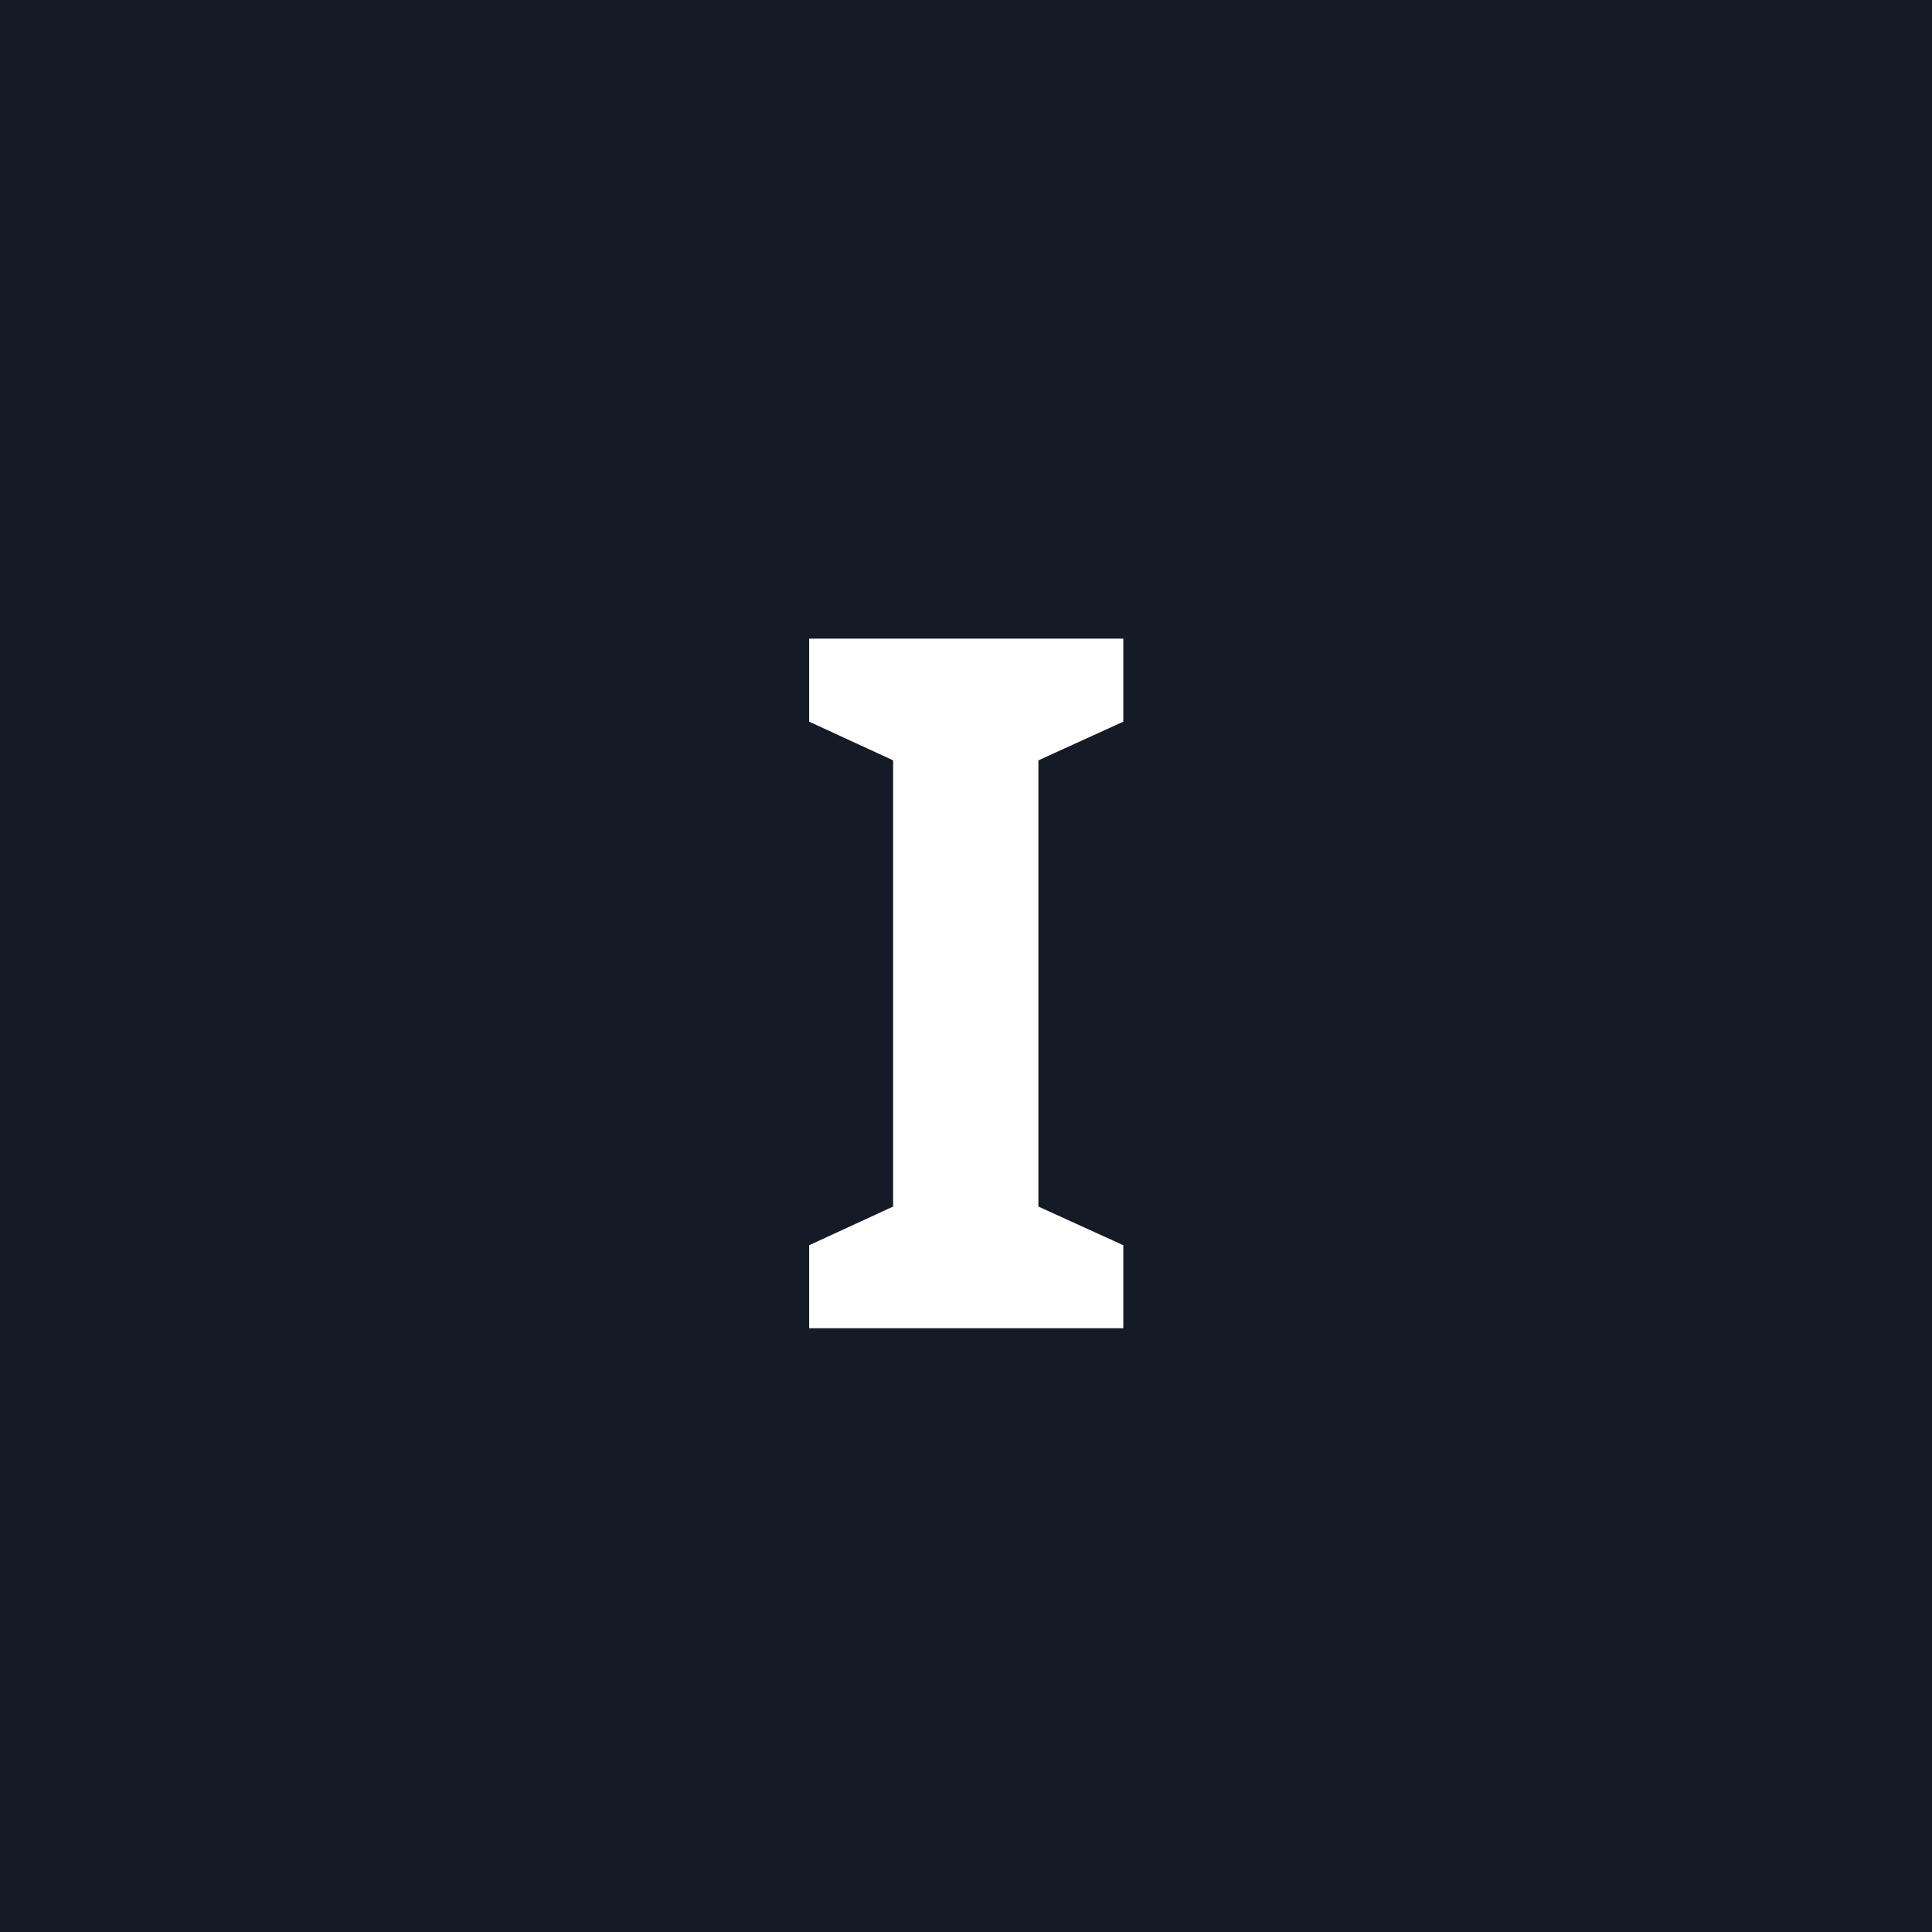
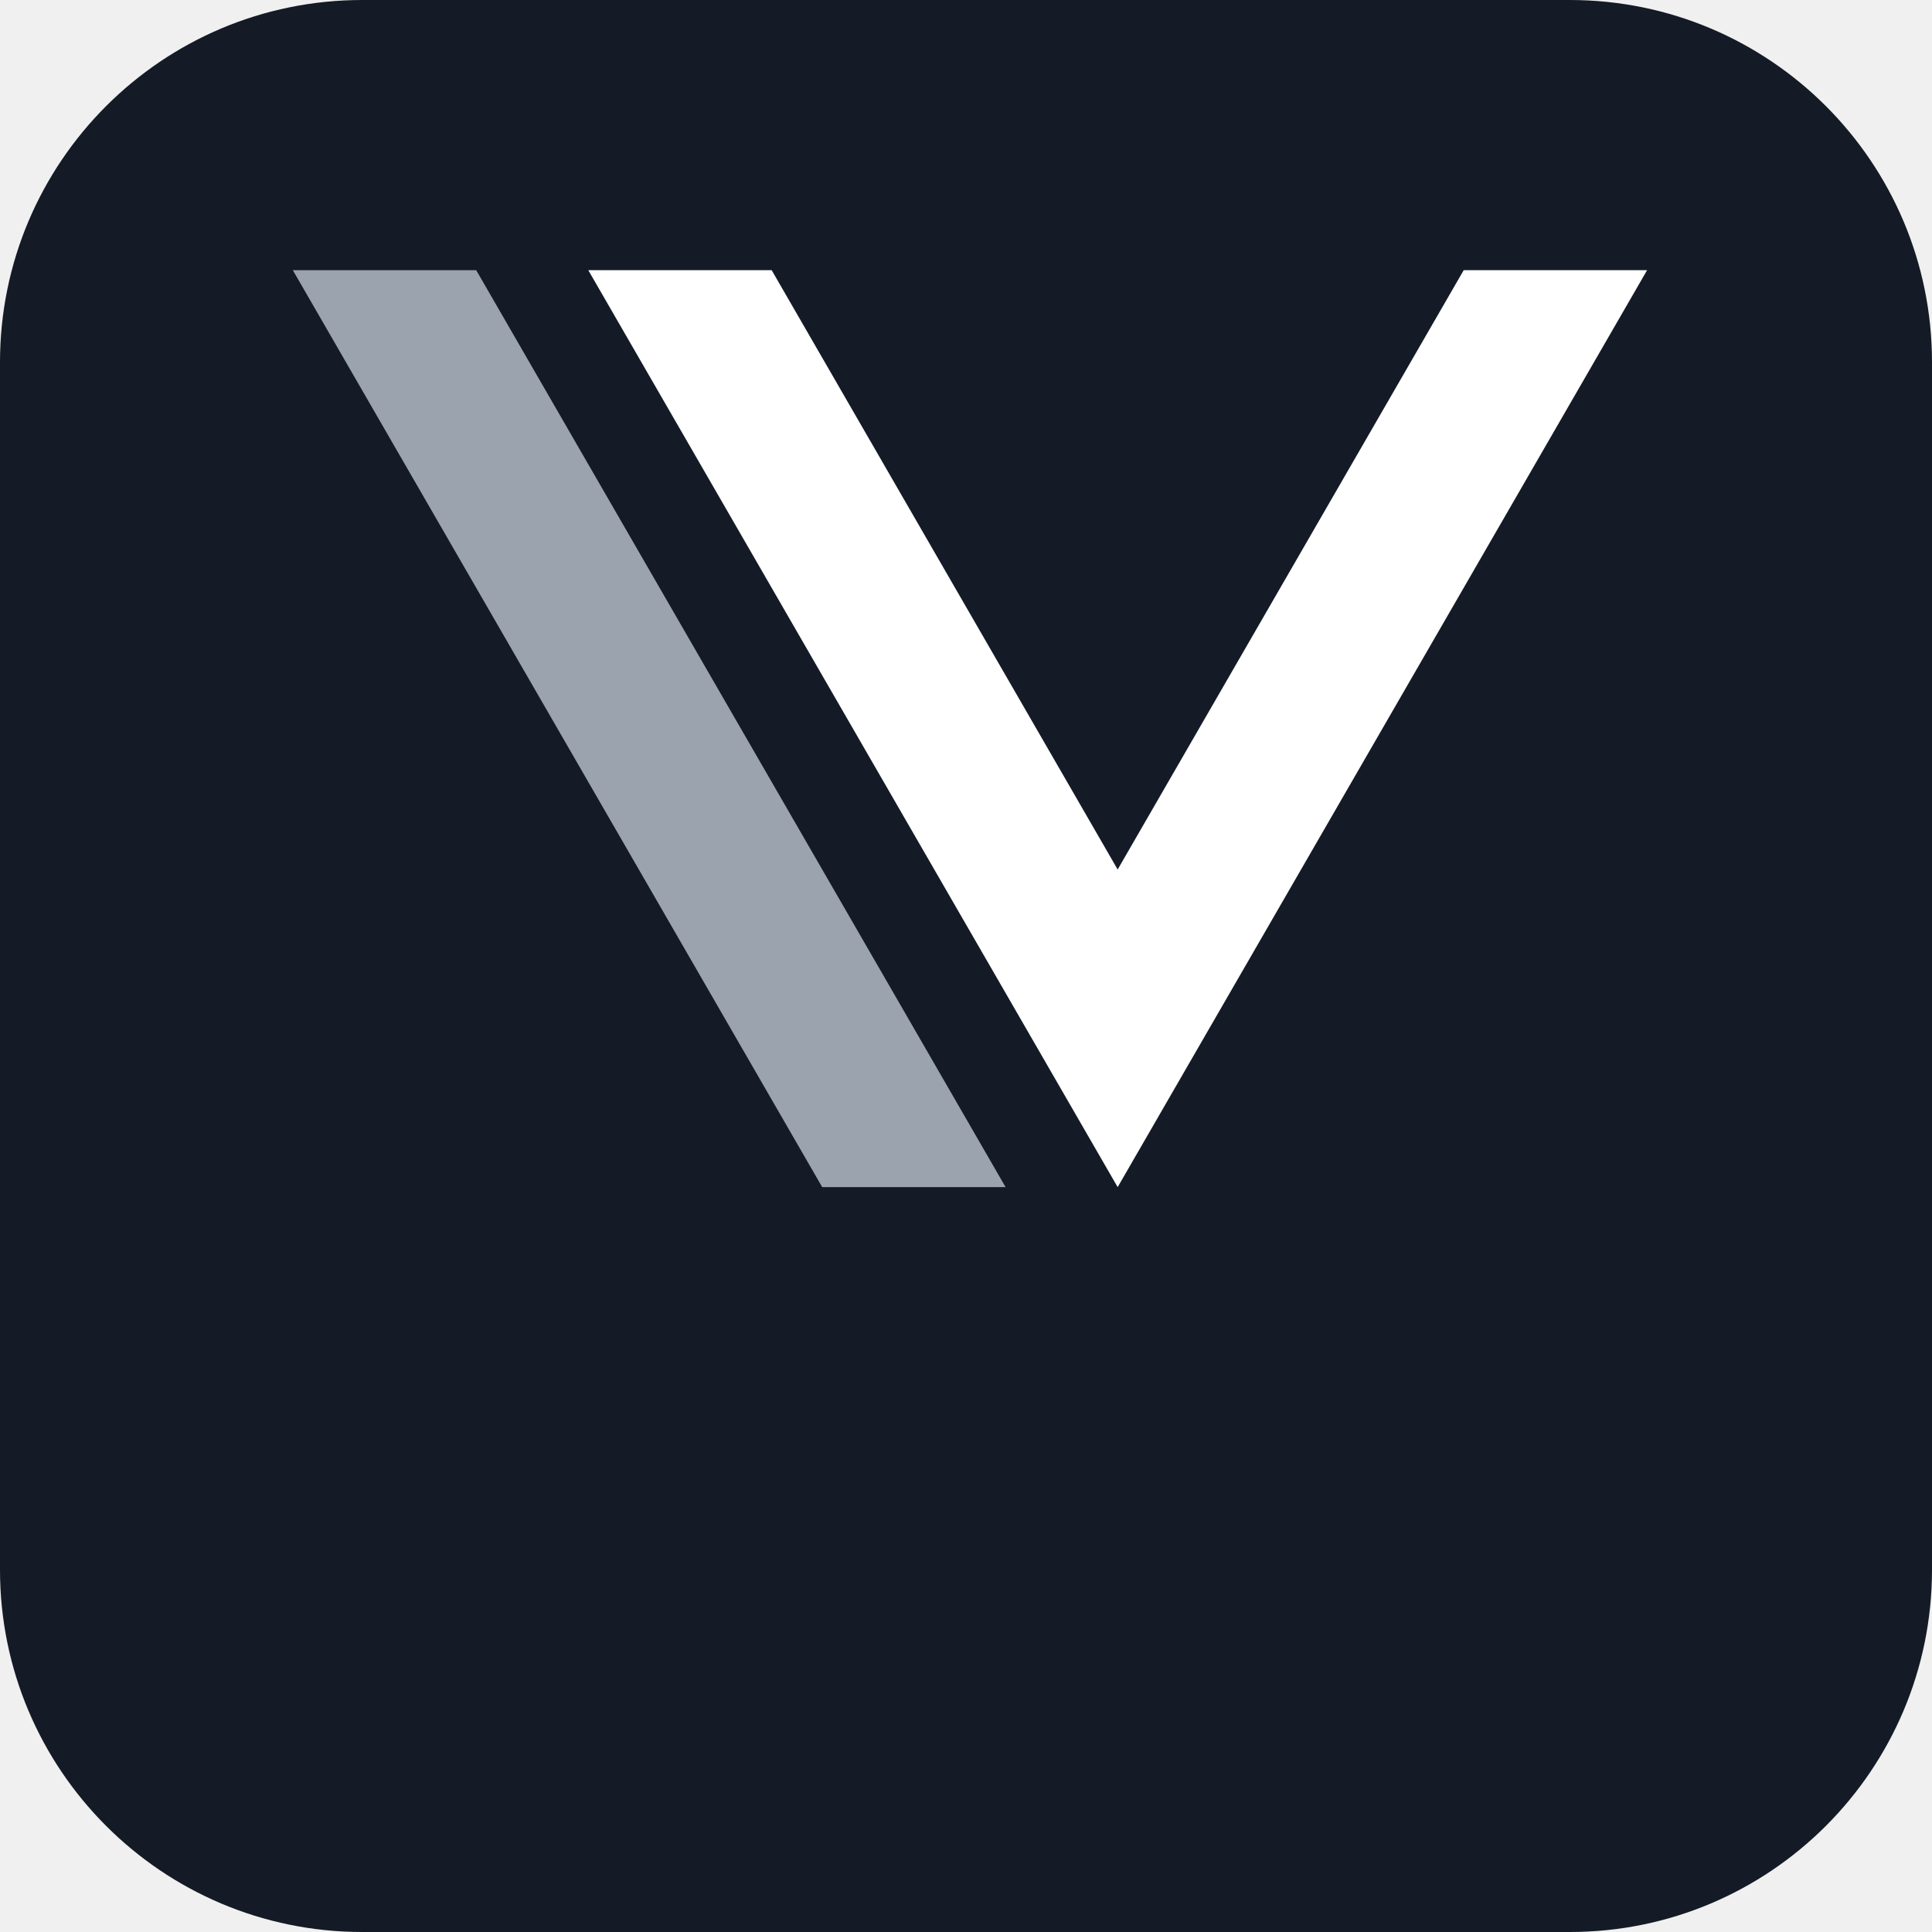
- <svg xmlns="http://www.w3.org/2000/svg" viewBox="0 0 32 32" role="img" aria-label="Ivano">
-   <rect width="32" height="32" fill="#141B26" />
-   <text x="16" y="22" text-anchor="middle" font-family="Exo, Montserrat, sans-serif" font-size="16" font-weight="600" fill="#FFFFFF">I</text>
+ <svg xmlns="http://www.w3.org/2000/svg" viewBox="0 0 512 512">
+   <rect width="512" height="512" rx="96" fill="#141B26" />
+   <g transform="translate(56,50) scale(1.35)">
+     <polygon points="16.00,16.00 52.00,16.00 155.92,196.00 119.92,196.00" fill="#9AA3AE" />
+     <polygon points="74.00,16.00 110.00,16.00 177.92,133.65 245.85,16.00 281.85,16.00 177.92,196.00" fill="#FFFFFF" />
+   </g>
</svg>
